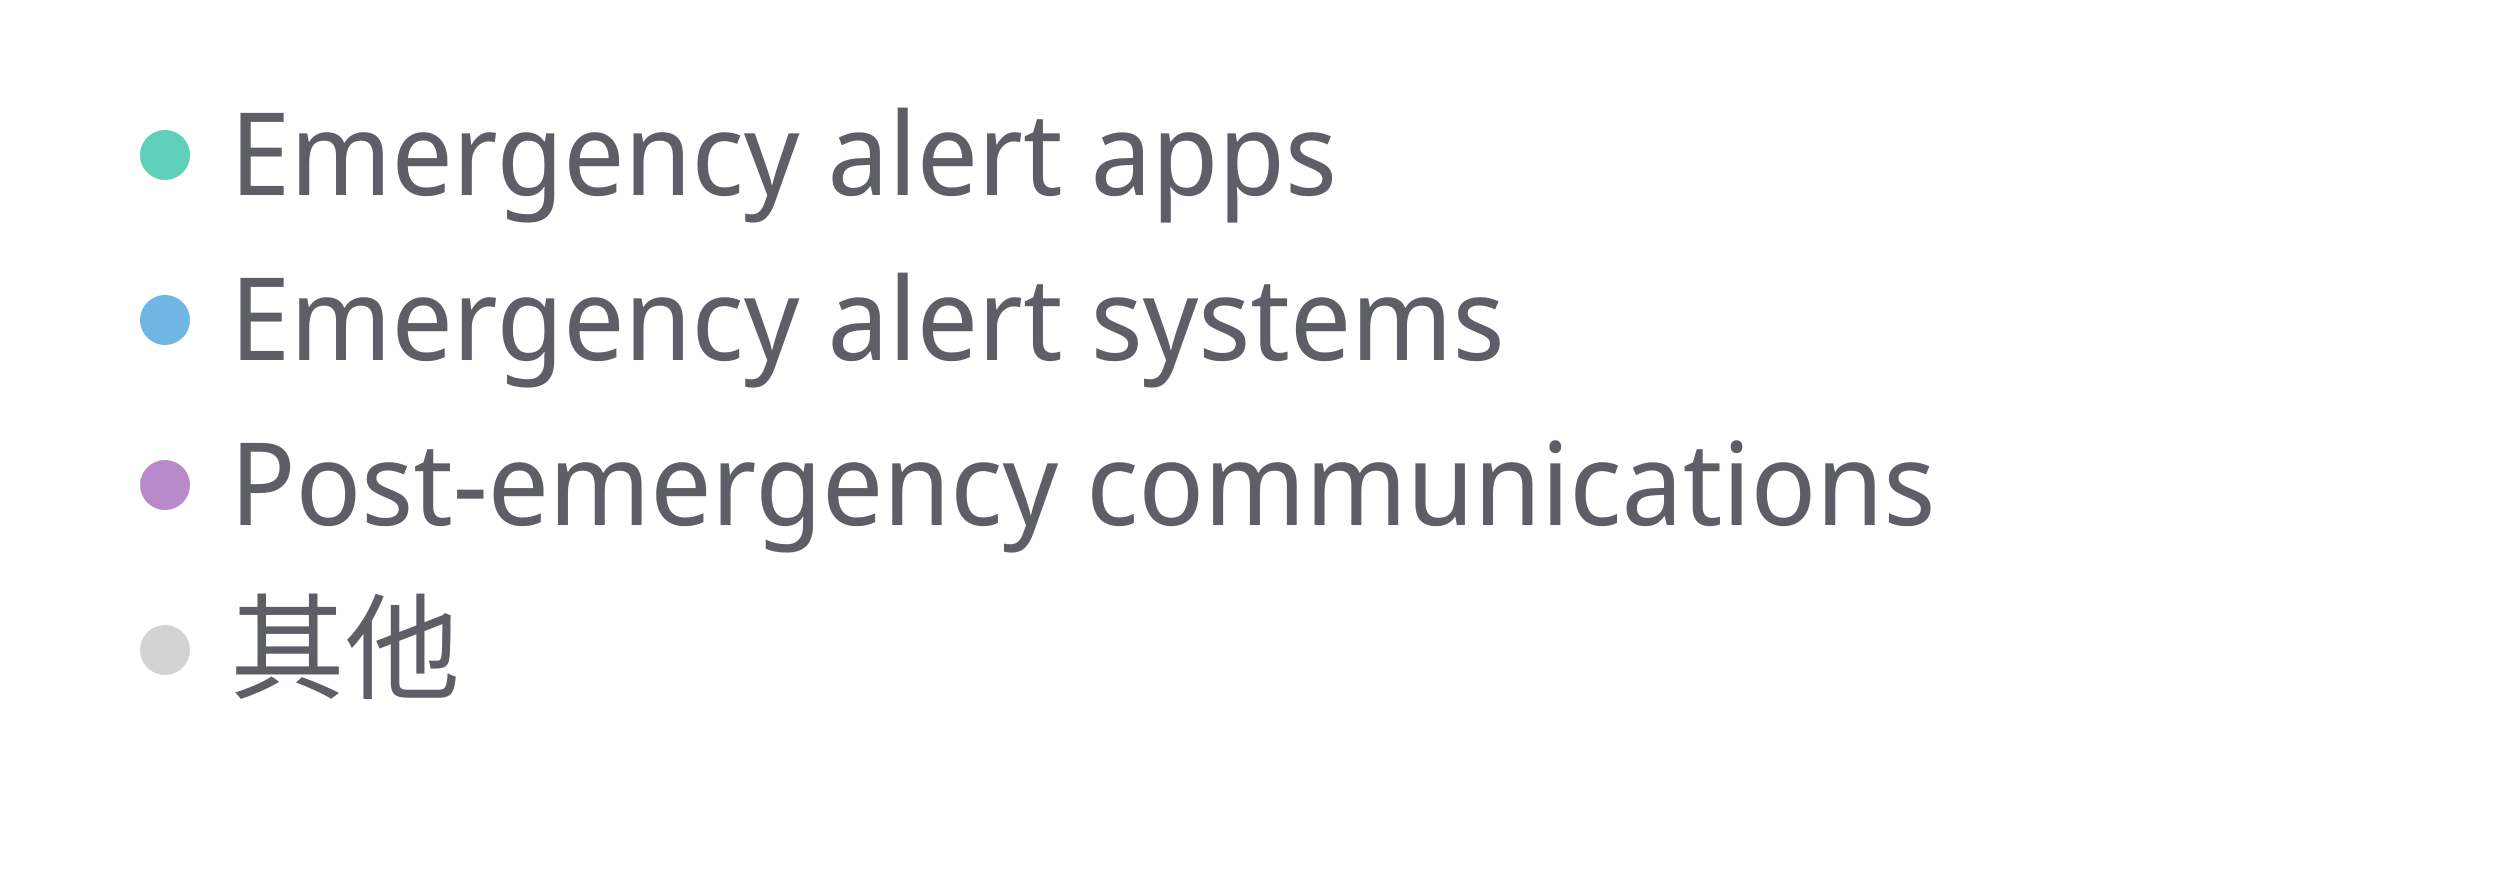
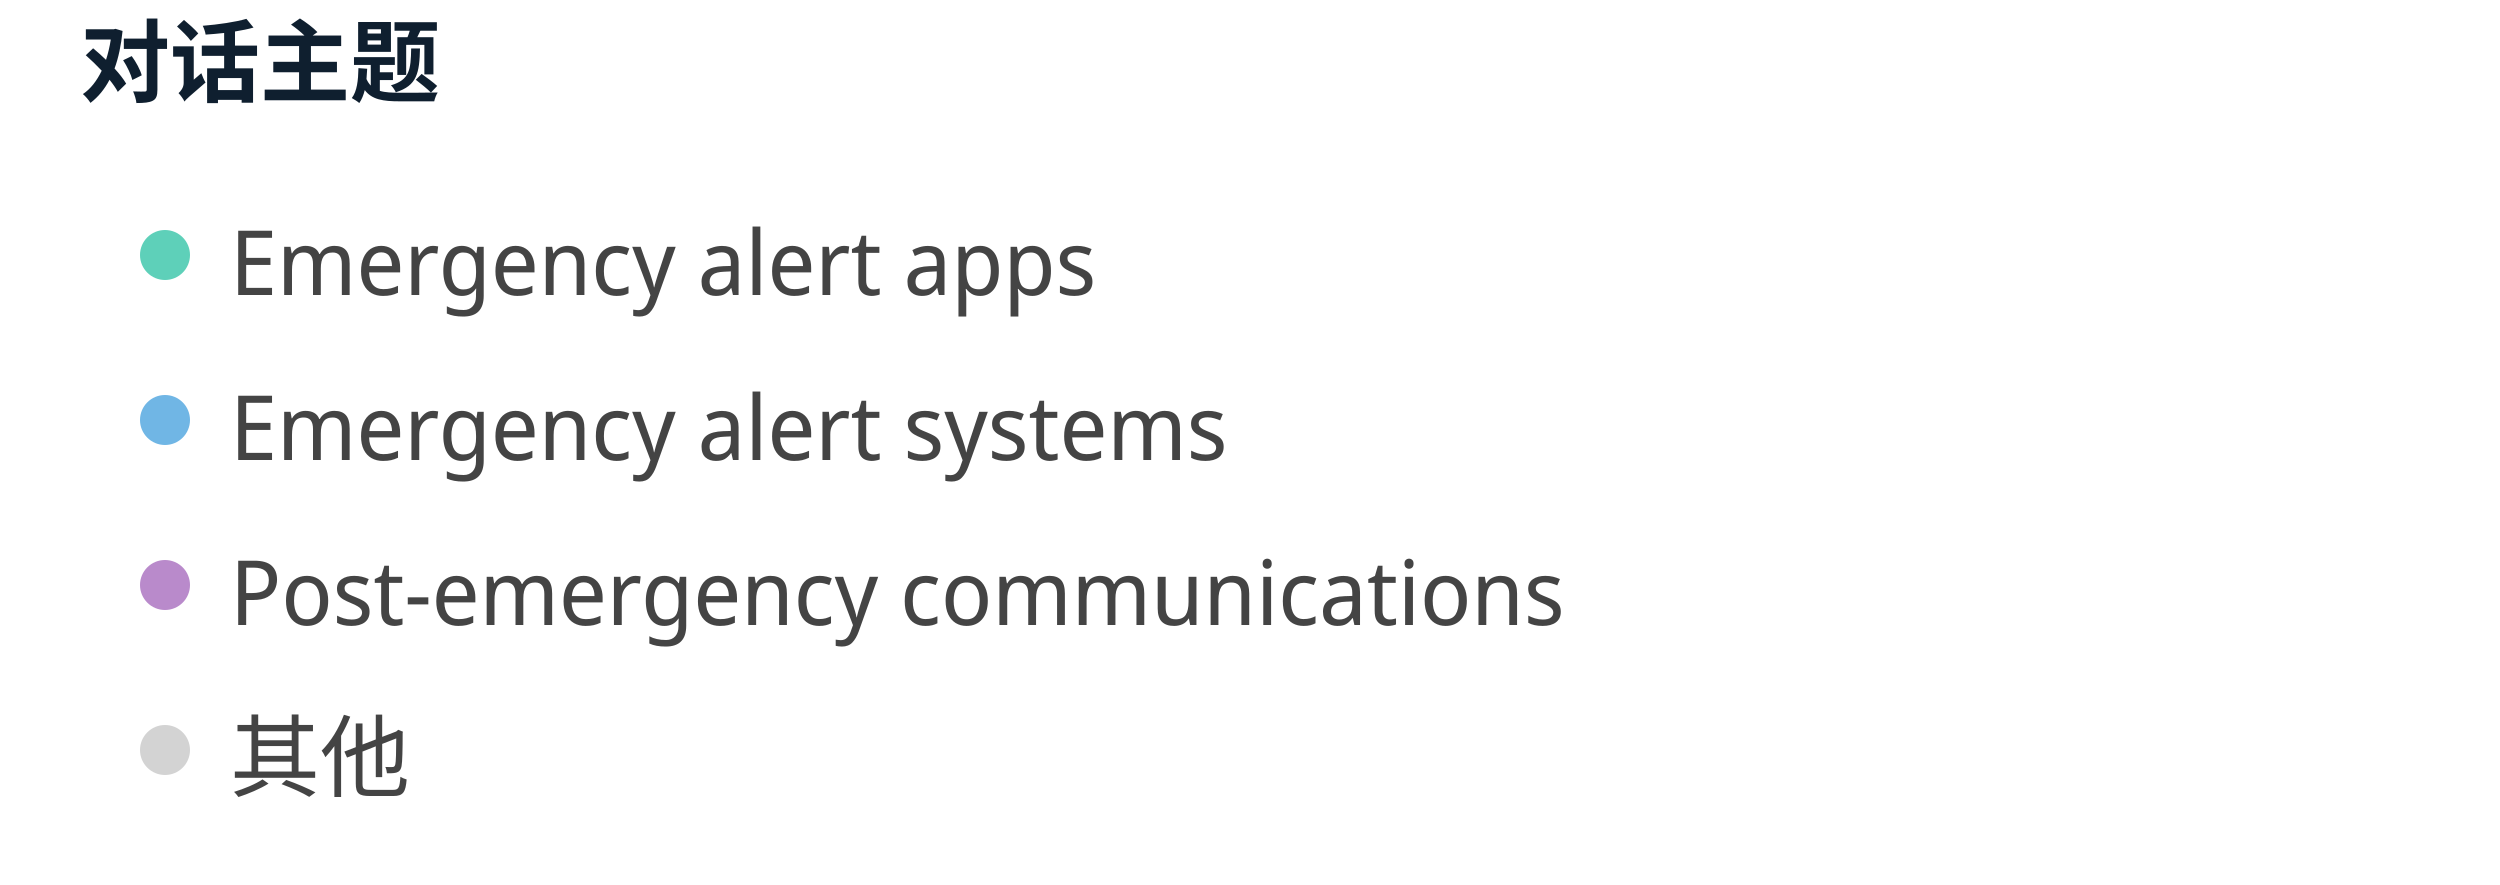
<svg xmlns="http://www.w3.org/2000/svg" width="500" height="177" viewBox="0 0 500 177" preserveAspectRatio="xMidYMid meet">
-   <circle cx="33" cy="31" r="5" fill="#5ed0b9" fill-opacity="1.0" stroke="none" stroke-width="0.5" />
-   <text fill="#5e5f66" x="46" y="39" font-family="Noto Sans Display" font-size="23">Emergency alert apps</text>
-   <circle cx="33" cy="64" r="5" fill="#70b6e5" fill-opacity="1.0" stroke="none" stroke-width="0.5" />
-   <text fill="#5e5f66" x="46" y="72" font-family="Noto Sans Display" font-size="23">Emergency alert systems</text>
-   <circle cx="33" cy="97" r="5" fill="#b98acb" fill-opacity="1.0" stroke="none" stroke-width="0.5" />
-   <text fill="#5e5f66" x="46" y="105" font-family="Noto Sans Display" font-size="23">Post-emergency communications</text>
-   <circle cx="33" cy="130" r="5" fill="lightgray" fill-opacity="1.0" stroke="none" stroke-width="0.5" />
-   <text fill="#5e5f66" x="46" y="138" font-family="Noto Sans Display" font-size="23">其他</text>
+   <text x="16" y="19" font-family="Noto Sans Display" font-size="18" font-weight="600" fill="#0F1F2F">对话主题</text>
+   <circle cx="33" cy="51" r="5" fill="#5ed0b9" fill-opacity="1.0" stroke="none" stroke-width="0.5" />
+   <text fill="#444444" x="46" y="59" font-family="Noto Sans Display" font-size="18">Emergency alert apps</text>
+   <circle cx="33" cy="84" r="5" fill="#70b6e5" fill-opacity="1.0" stroke="none" stroke-width="0.5" />
+   <text fill="#444444" x="46" y="92" font-family="Noto Sans Display" font-size="18">Emergency alert systems</text>
+   <circle cx="33" cy="117" r="5" fill="#b98acb" fill-opacity="1.0" stroke="none" stroke-width="0.5" />
+   <text fill="#444444" x="46" y="125" font-family="Noto Sans Display" font-size="18">Post-emergency communications</text>
+   <circle cx="33" cy="150" r="5" fill="lightgray" fill-opacity="1.0" stroke="none" stroke-width="0.5" />
+   <text fill="#444444" x="46" y="158" font-family="Noto Sans Display" font-size="18">其他</text>
</svg>
